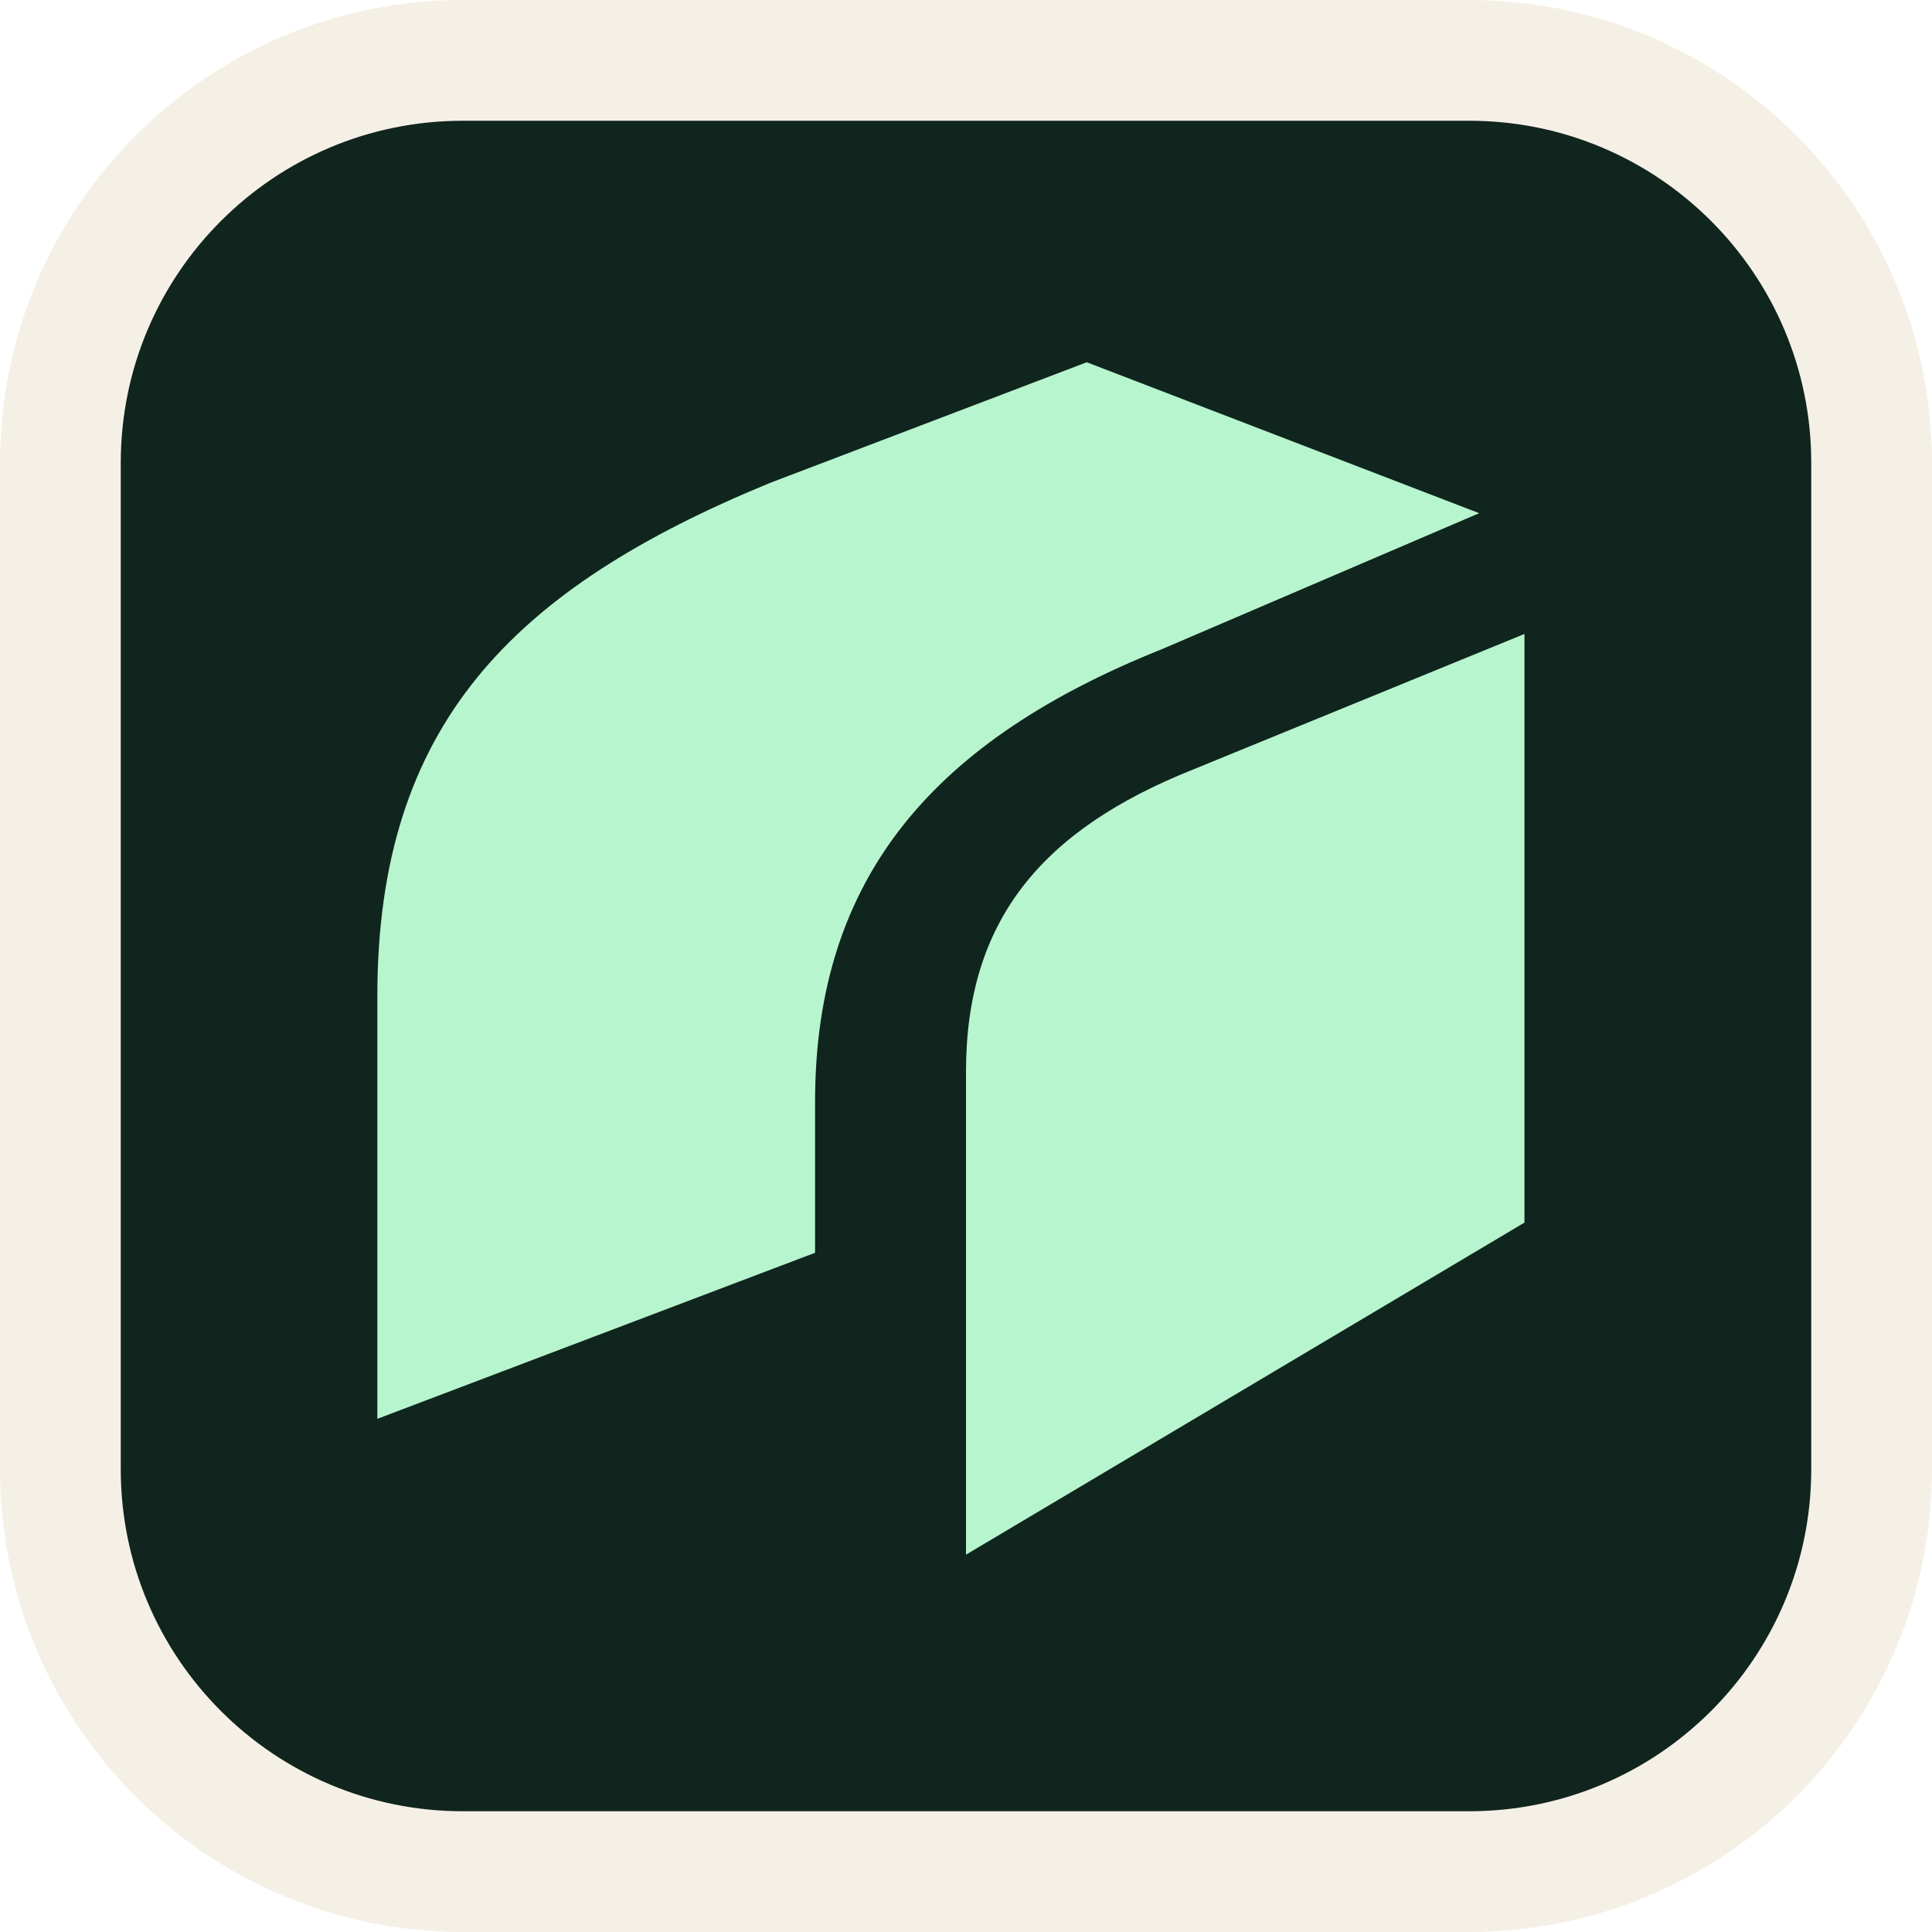
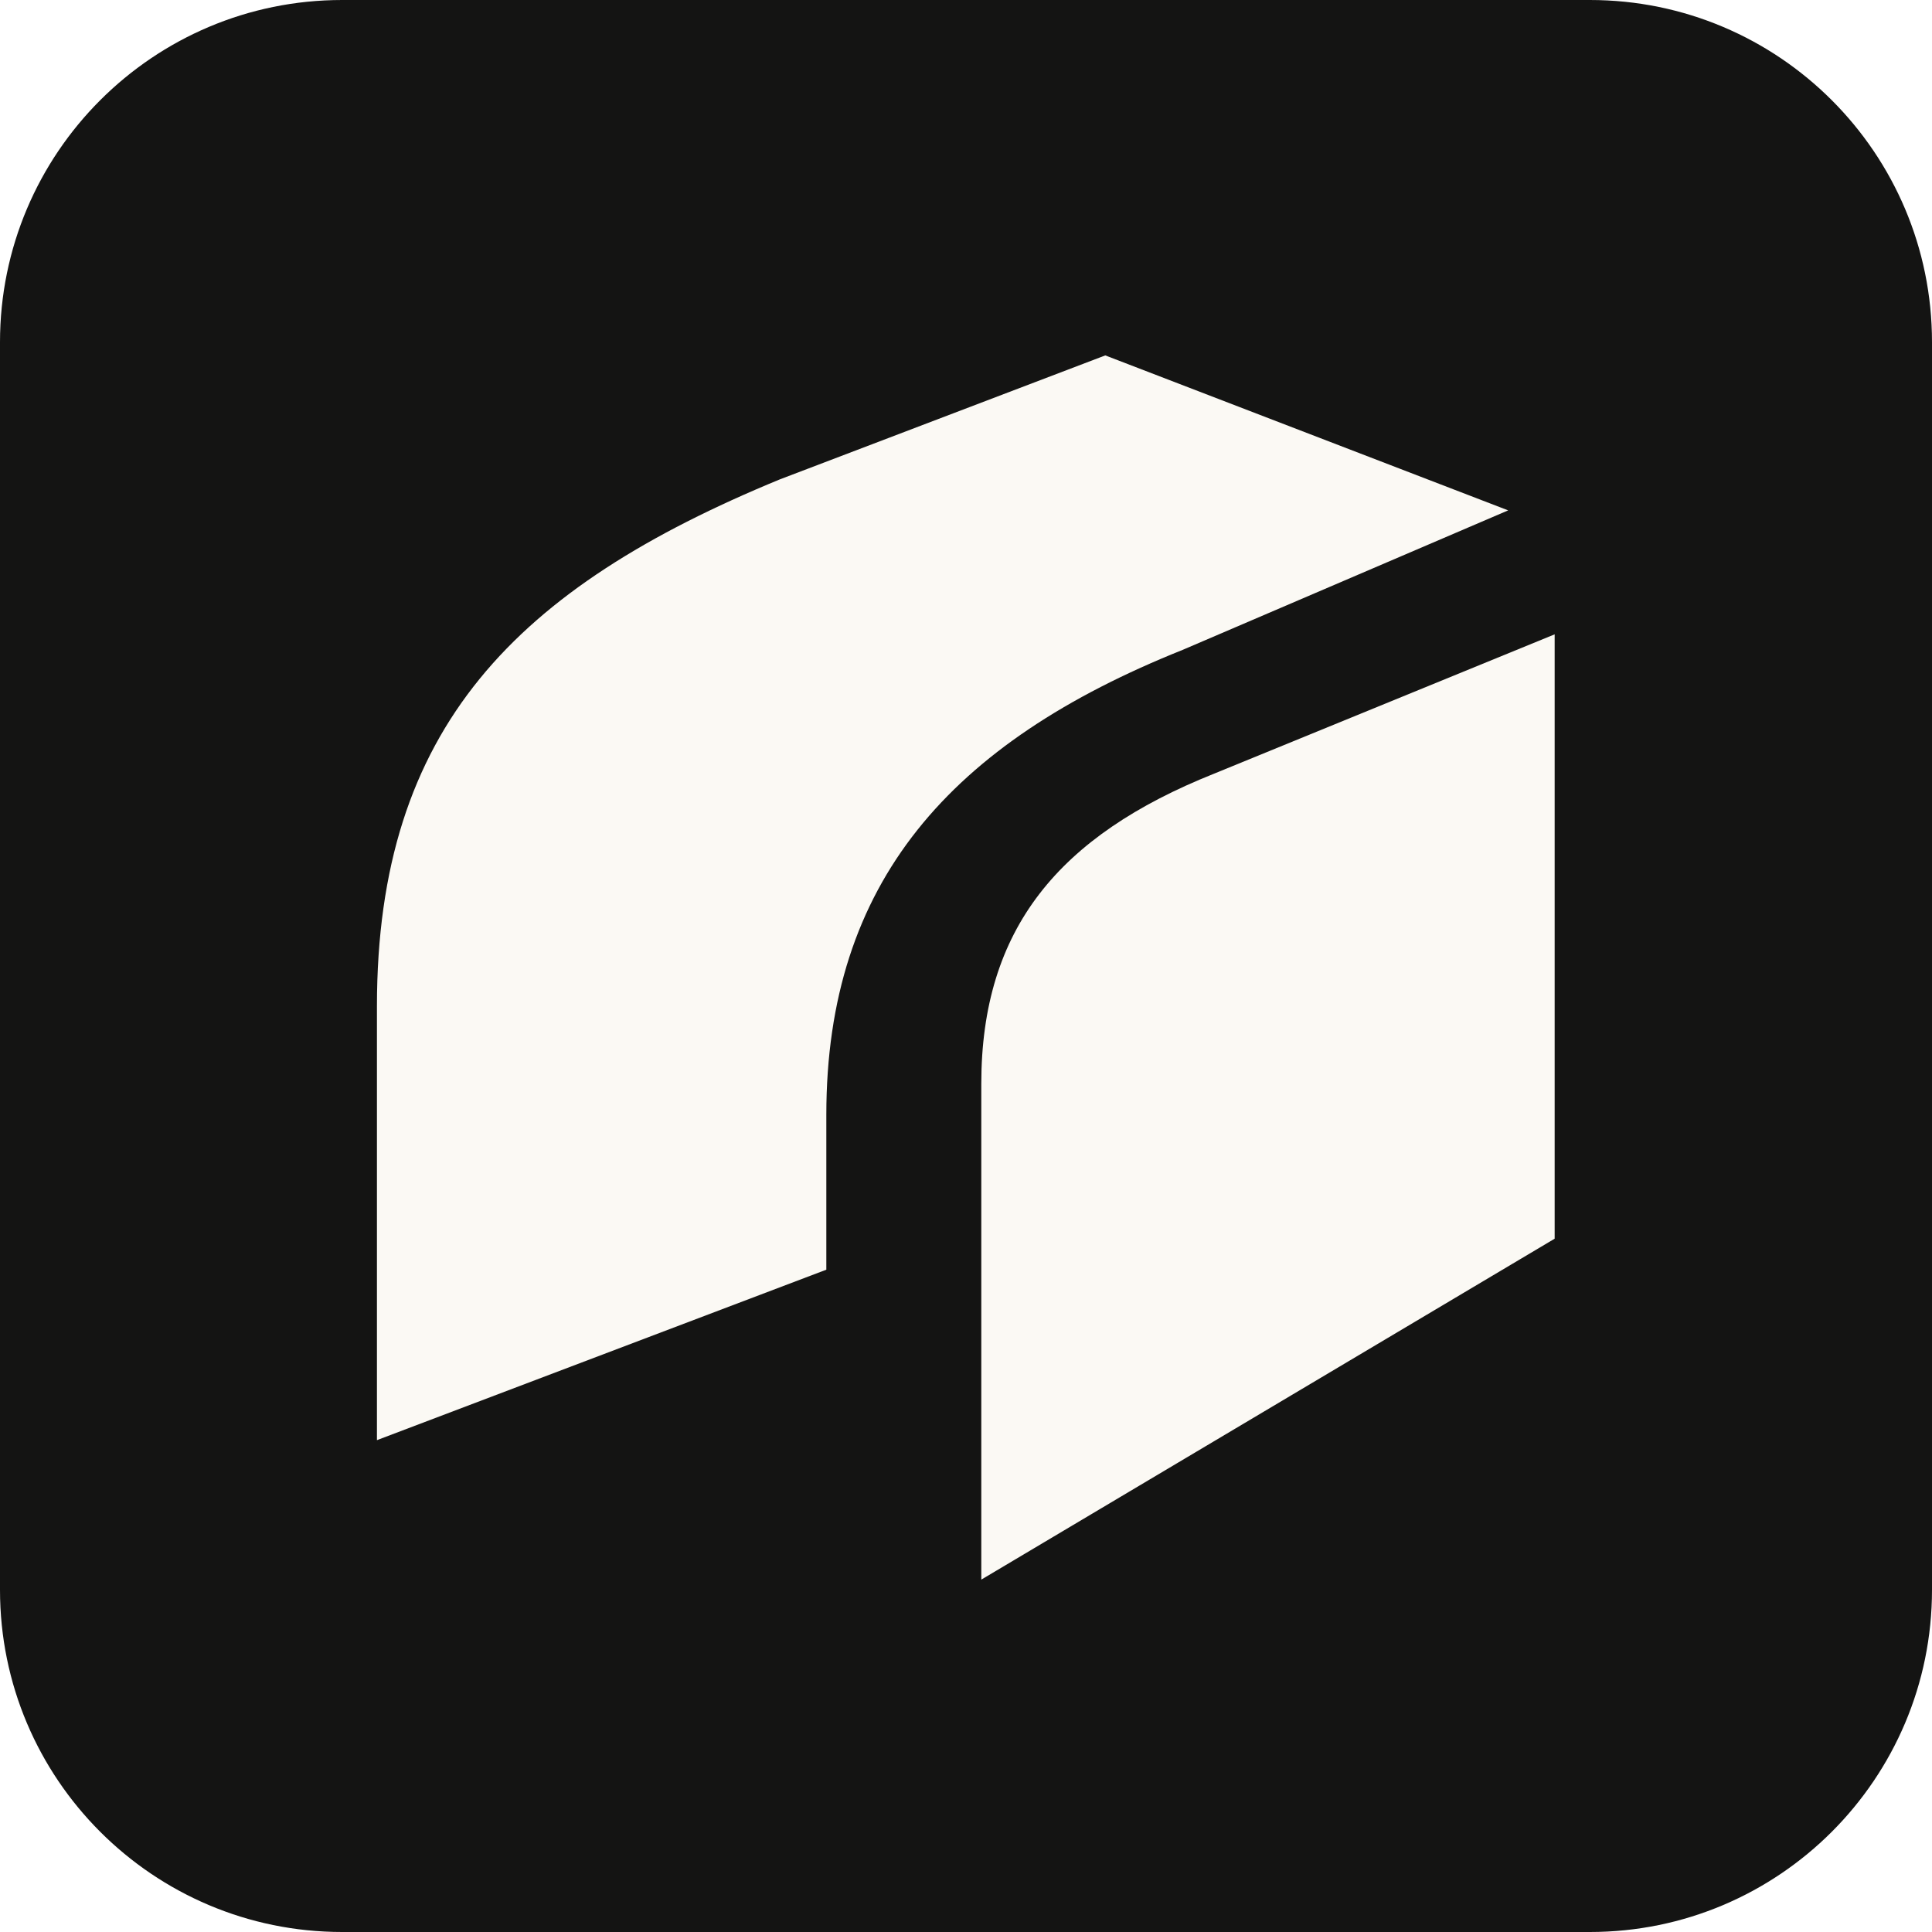
<svg xmlns="http://www.w3.org/2000/svg" viewBox="0 0 96 96">
-   <rect x="3" y="3" width="90" height="90" rx="20" fill="#10251e" stroke="#f5f0e6" stroke-width="6" />
-   <g fill="#b7f5ce" transform="translate(12 12) scale(.75)">
+   <rect width="96" height="96" rx="17" fill="#141413" />
+   <g fill="#FBF9F4" transform="translate(11.8 11.5) scale(.77)">
    <path d="M9 78V50C9 32 18 23 35 16L56 8 82 18 61 27C46 33 38 42 38 57V67Z" />
    <path d="M48 55C48 45 53 39 63 35L85 26V65L48 87Z" />
  </g>
</svg>
